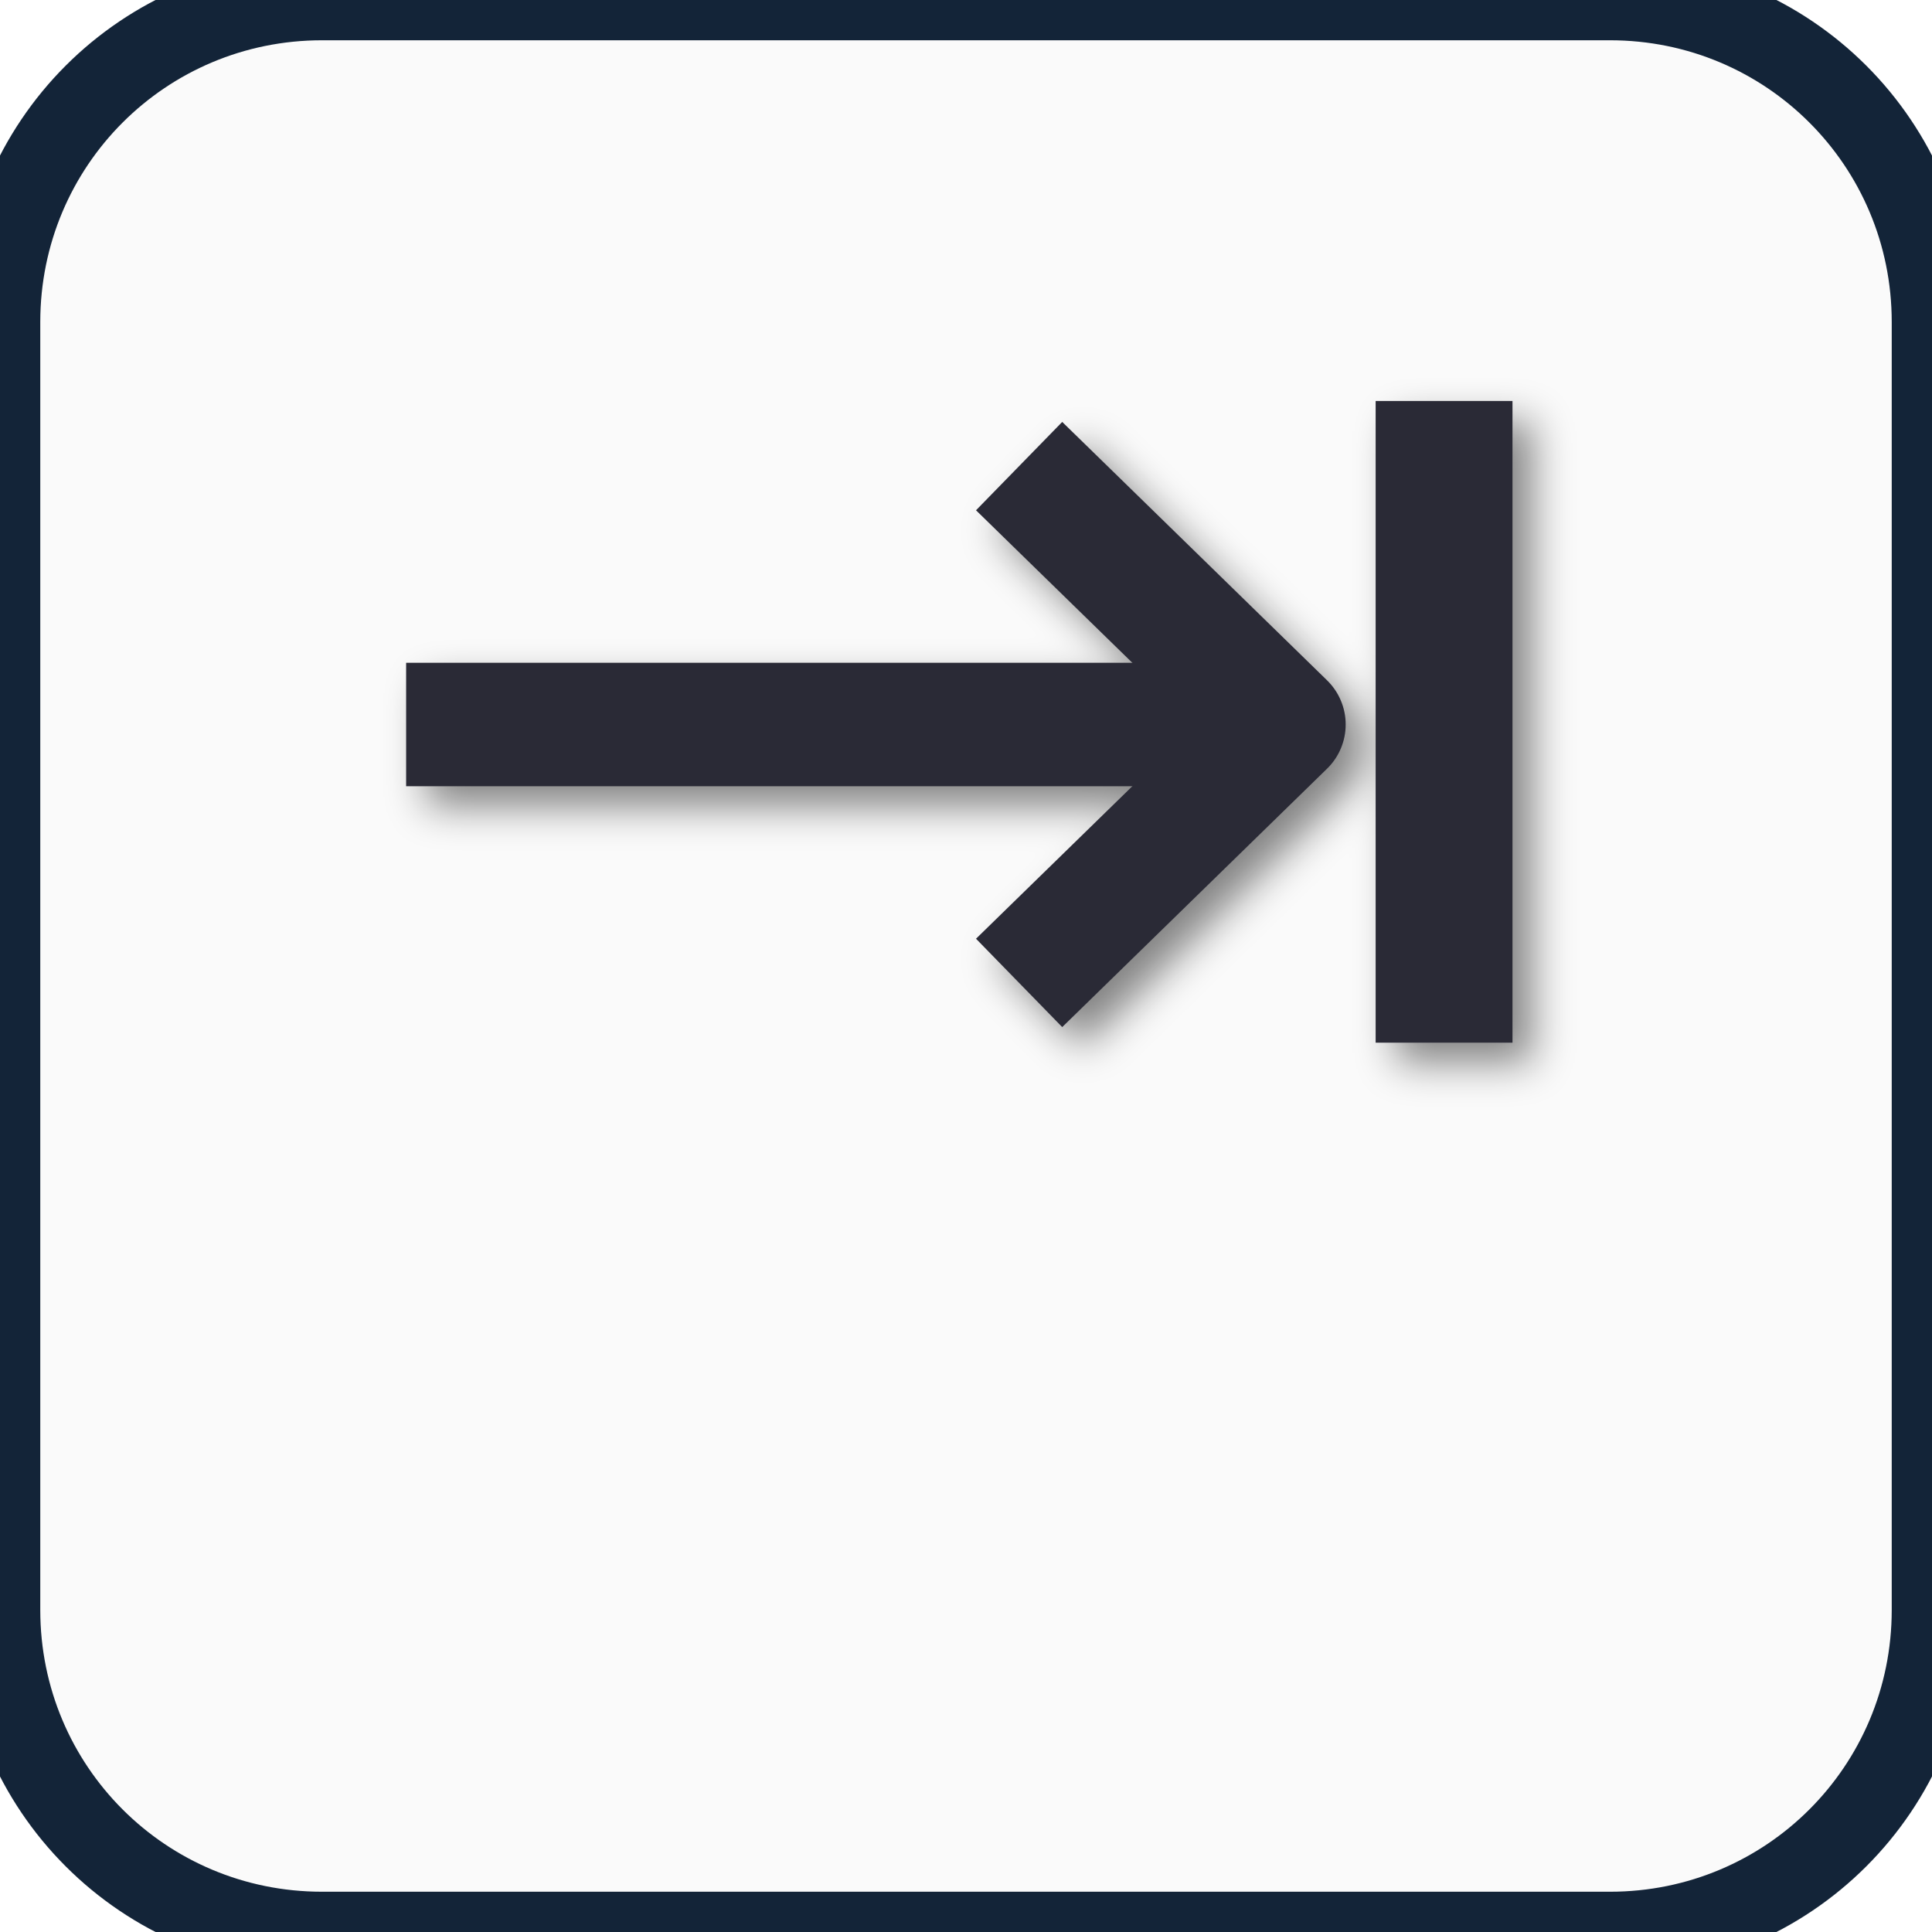
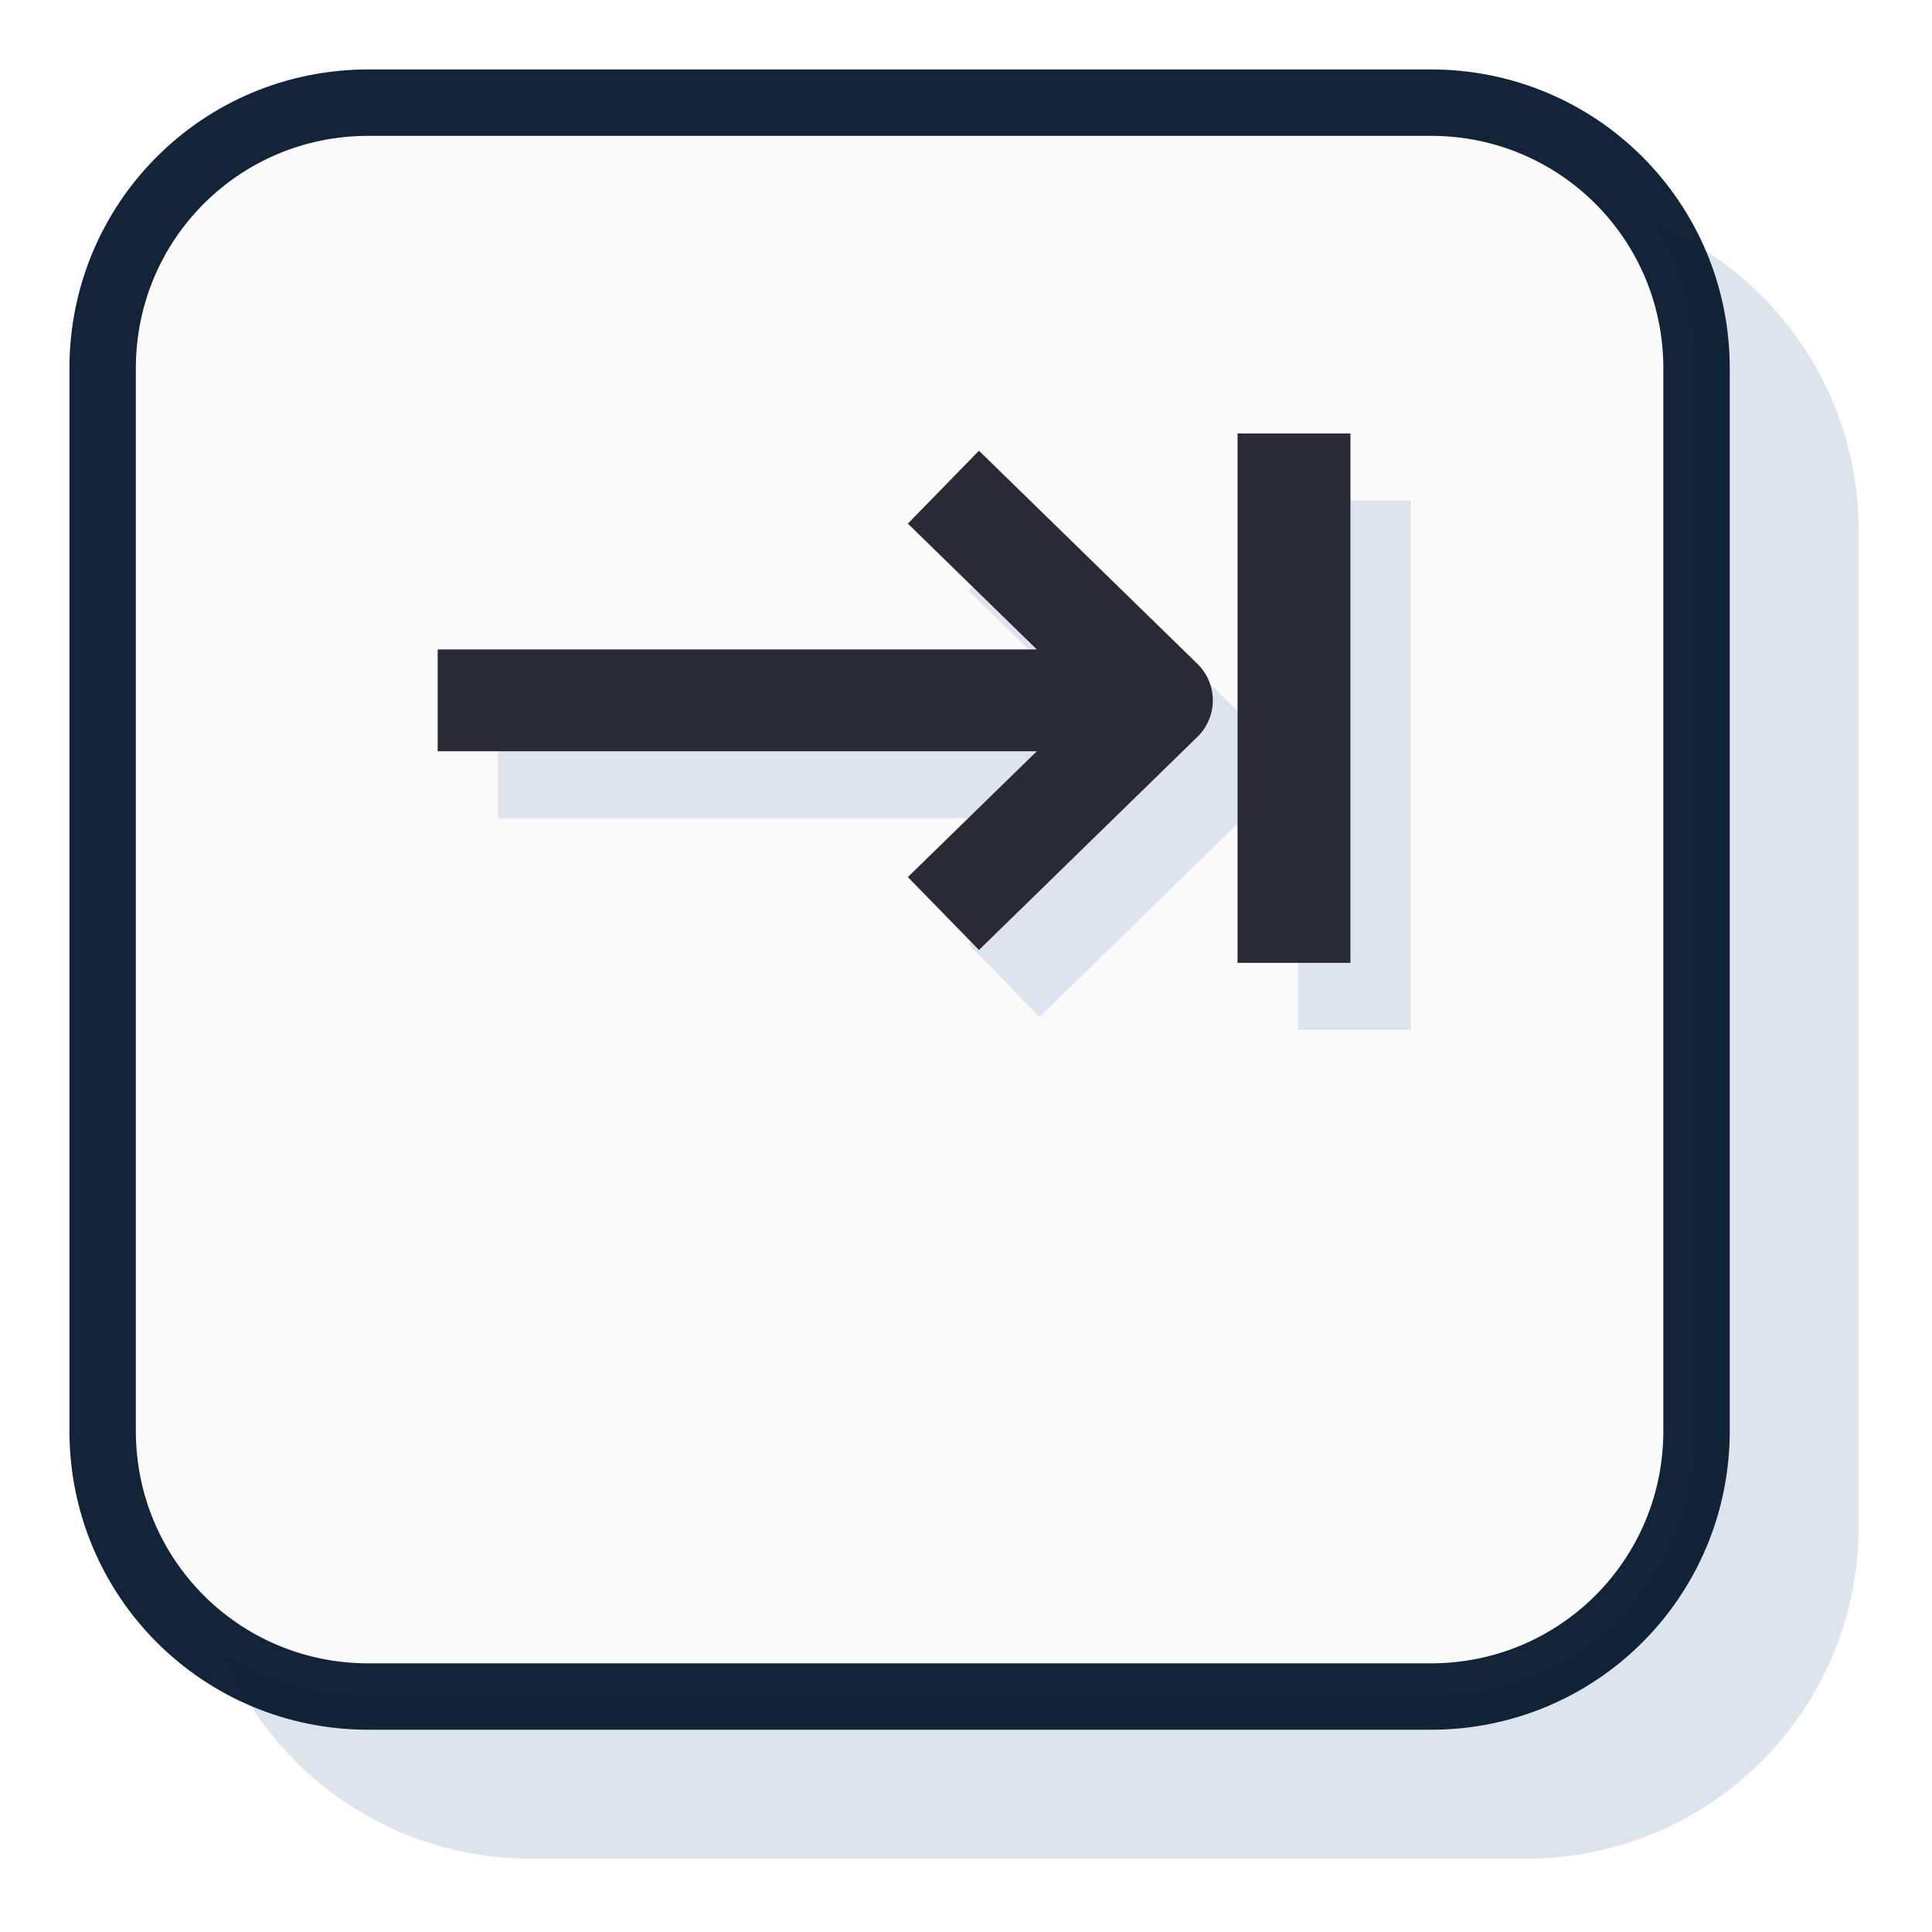
<svg xmlns="http://www.w3.org/2000/svg" width="64" height="64" viewBox="0 0 64 64" version="1.1" id="svg1">
-   <defs id="defs1">
-     <filter style="color-interpolation-filters:sRGB;" id="filter10" x="-0.047" y="-0.075" width="1.178" height="1.182">
-       <feFlood result="flood" in="SourceGraphic" flood-opacity="0.478" flood-color="rgb(0,0,0)" id="feFlood9" />
-       <feGaussianBlur result="blur" in="SourceGraphic" stdDeviation="0.5" id="feGaussianBlur9" />
-       <feOffset result="offset" in="blur" dx="0.5" dy="0.5" id="feOffset9" />
-       <feComposite result="comp1" operator="in" in="flood" in2="offset" id="feComposite9" />
-       <feComposite result="comp2" operator="over" in="SourceGraphic" in2="comp1" id="feComposite10" />
-     </filter>
-   </defs>
-   <g transform="translate(32,32) scale(1.3333) translate(-32,-32)">
-     <path id="rect1" style="fill:#fafafa;stroke:#081a2f;stroke-width:2;stroke-opacity:0.951;stroke-dasharray:none;stroke-miterlimit:8;stroke-linecap:square;paint-order:normal;fill-opacity:1" d="m 16,8 h 32 c 4.432,0 8,3.568 8,8 v 32 c 0,4.432 -3.568,8 -8,8 H 16 C 11.568,56 8,52.432 8,48 V 16 c 0,-4.432 3.568,-8 8,-8 z" />
-     <g id="g3" style="stroke:#2a2a36;stroke-opacity:1;stroke-linecap:butt;paint-order:normal;filter:url(#filter10)" transform="translate(-0.4102564)">
-       <path id="arrow-shaft" d="M 18.5,26 H 40.3" style="fill:none;stroke:#2a2a36;stroke-width:3.067;stroke-linecap:butt;stroke-dasharray:none;stroke-opacity:1;paint-order:normal" />
-       <path id="arrowhead" d="M 33.73,19.58 40.31,26 33.73,32.42" style="fill:none;stroke:#2a2a36;stroke-width:3.067;stroke-linecap:butt;stroke-linejoin:round;stroke-dasharray:none;stroke-opacity:1;paint-order:normal" />
-       <path id="vertical-bar" d="M 44.288,17.962 V 33.905" style="fill:none;stroke:#2a2a36;stroke-width:3.4;stroke-linecap:butt;stroke-dasharray:none;stroke-opacity:1;paint-order:normal" />
+   <defs id="defs1" />
+   <g transform="translate(32,32) scale(1.1) translate(-34,-34)">
+     <path id="shadow" style="fill:#dde4ee;fill-opacity:1;stroke:none;stroke-width:1.041;stroke-dasharray:none" d="m 20.882,10.882 h 30 c 5.523,0 10,4.477 10,10 v 30 c 0,5.523 -4.477,10 -10,10 h -30 c -5.523,0 -10,-4.477 -10,-10 v -30 c 0,-5.523 4.477,-10 10,-10 z" />
+     <g id="g4" style="display:inline">
+       <path id="rect1" style="fill:#fafafa;fill-opacity:1;stroke:#081a2f;stroke-width:2;stroke-linecap:square;stroke-miterlimit:8;stroke-dasharray:none;stroke-opacity:0.951;paint-order:normal" d="m 16,8 h 32 c 4.432,0 8,3.568 8,8 v 32 c 0,4.432 -3.568,8 -8,8 H 16 C 11.568,56 8,52.432 8,48 V 16 c 0,-4.432 3.568,-8 8,-8 z" />
+       <g id="g3-shadow" style="stroke:#dde4ee;stroke-linecap:butt;stroke-opacity:1;paint-order:normal" transform="translate(1.411903,2.016732)">
+         <path d="M 18.5,26 H 40.3" style="fill:none;stroke:#dde4ee;stroke-width:3.067;stroke-linecap:butt;stroke-dasharray:none;stroke-opacity:1;paint-order:normal" id="path1" />
+         <path d="M 33.73,19.58 40.31,26 33.73,32.42" style="fill:none;stroke:#dde4ee;stroke-width:3.067;stroke-linecap:butt;stroke-linejoin:round;stroke-dasharray:none;stroke-opacity:1;paint-order:normal" id="path2" />
+         <path d="M 44.288,17.962 V 33.905" style="fill:none;stroke:#dde4ee;stroke-width:3.4;stroke-linecap:butt;stroke-dasharray:none;stroke-opacity:1;paint-order:normal" id="path3" />
+       </g>
+       <g id="g3" style="display:inline;stroke:#2a2a36;stroke-linecap:butt;stroke-opacity:1;paint-order:normal" transform="translate(-0.4102564)">
+         <path id="arrow-shaft" d="M 18.5,26 H 40.3" style="fill:none;stroke:#2a2a36;stroke-width:3.067;stroke-linecap:butt;stroke-dasharray:none;stroke-opacity:1;paint-order:normal" />
+         <path id="arrowhead" d="M 33.73,19.58 40.31,26 33.73,32.42" style="fill:none;stroke:#2a2a36;stroke-width:3.067;stroke-linecap:butt;stroke-linejoin:round;stroke-dasharray:none;stroke-opacity:1;paint-order:normal" />
+         <path id="vertical-bar" d="M 44.288,17.962 V 33.905" style="fill:none;stroke:#2a2a36;stroke-width:3.4;stroke-linecap:butt;stroke-dasharray:none;stroke-opacity:1;paint-order:normal" />
+       </g>
    </g>
  </g>
</svg>
